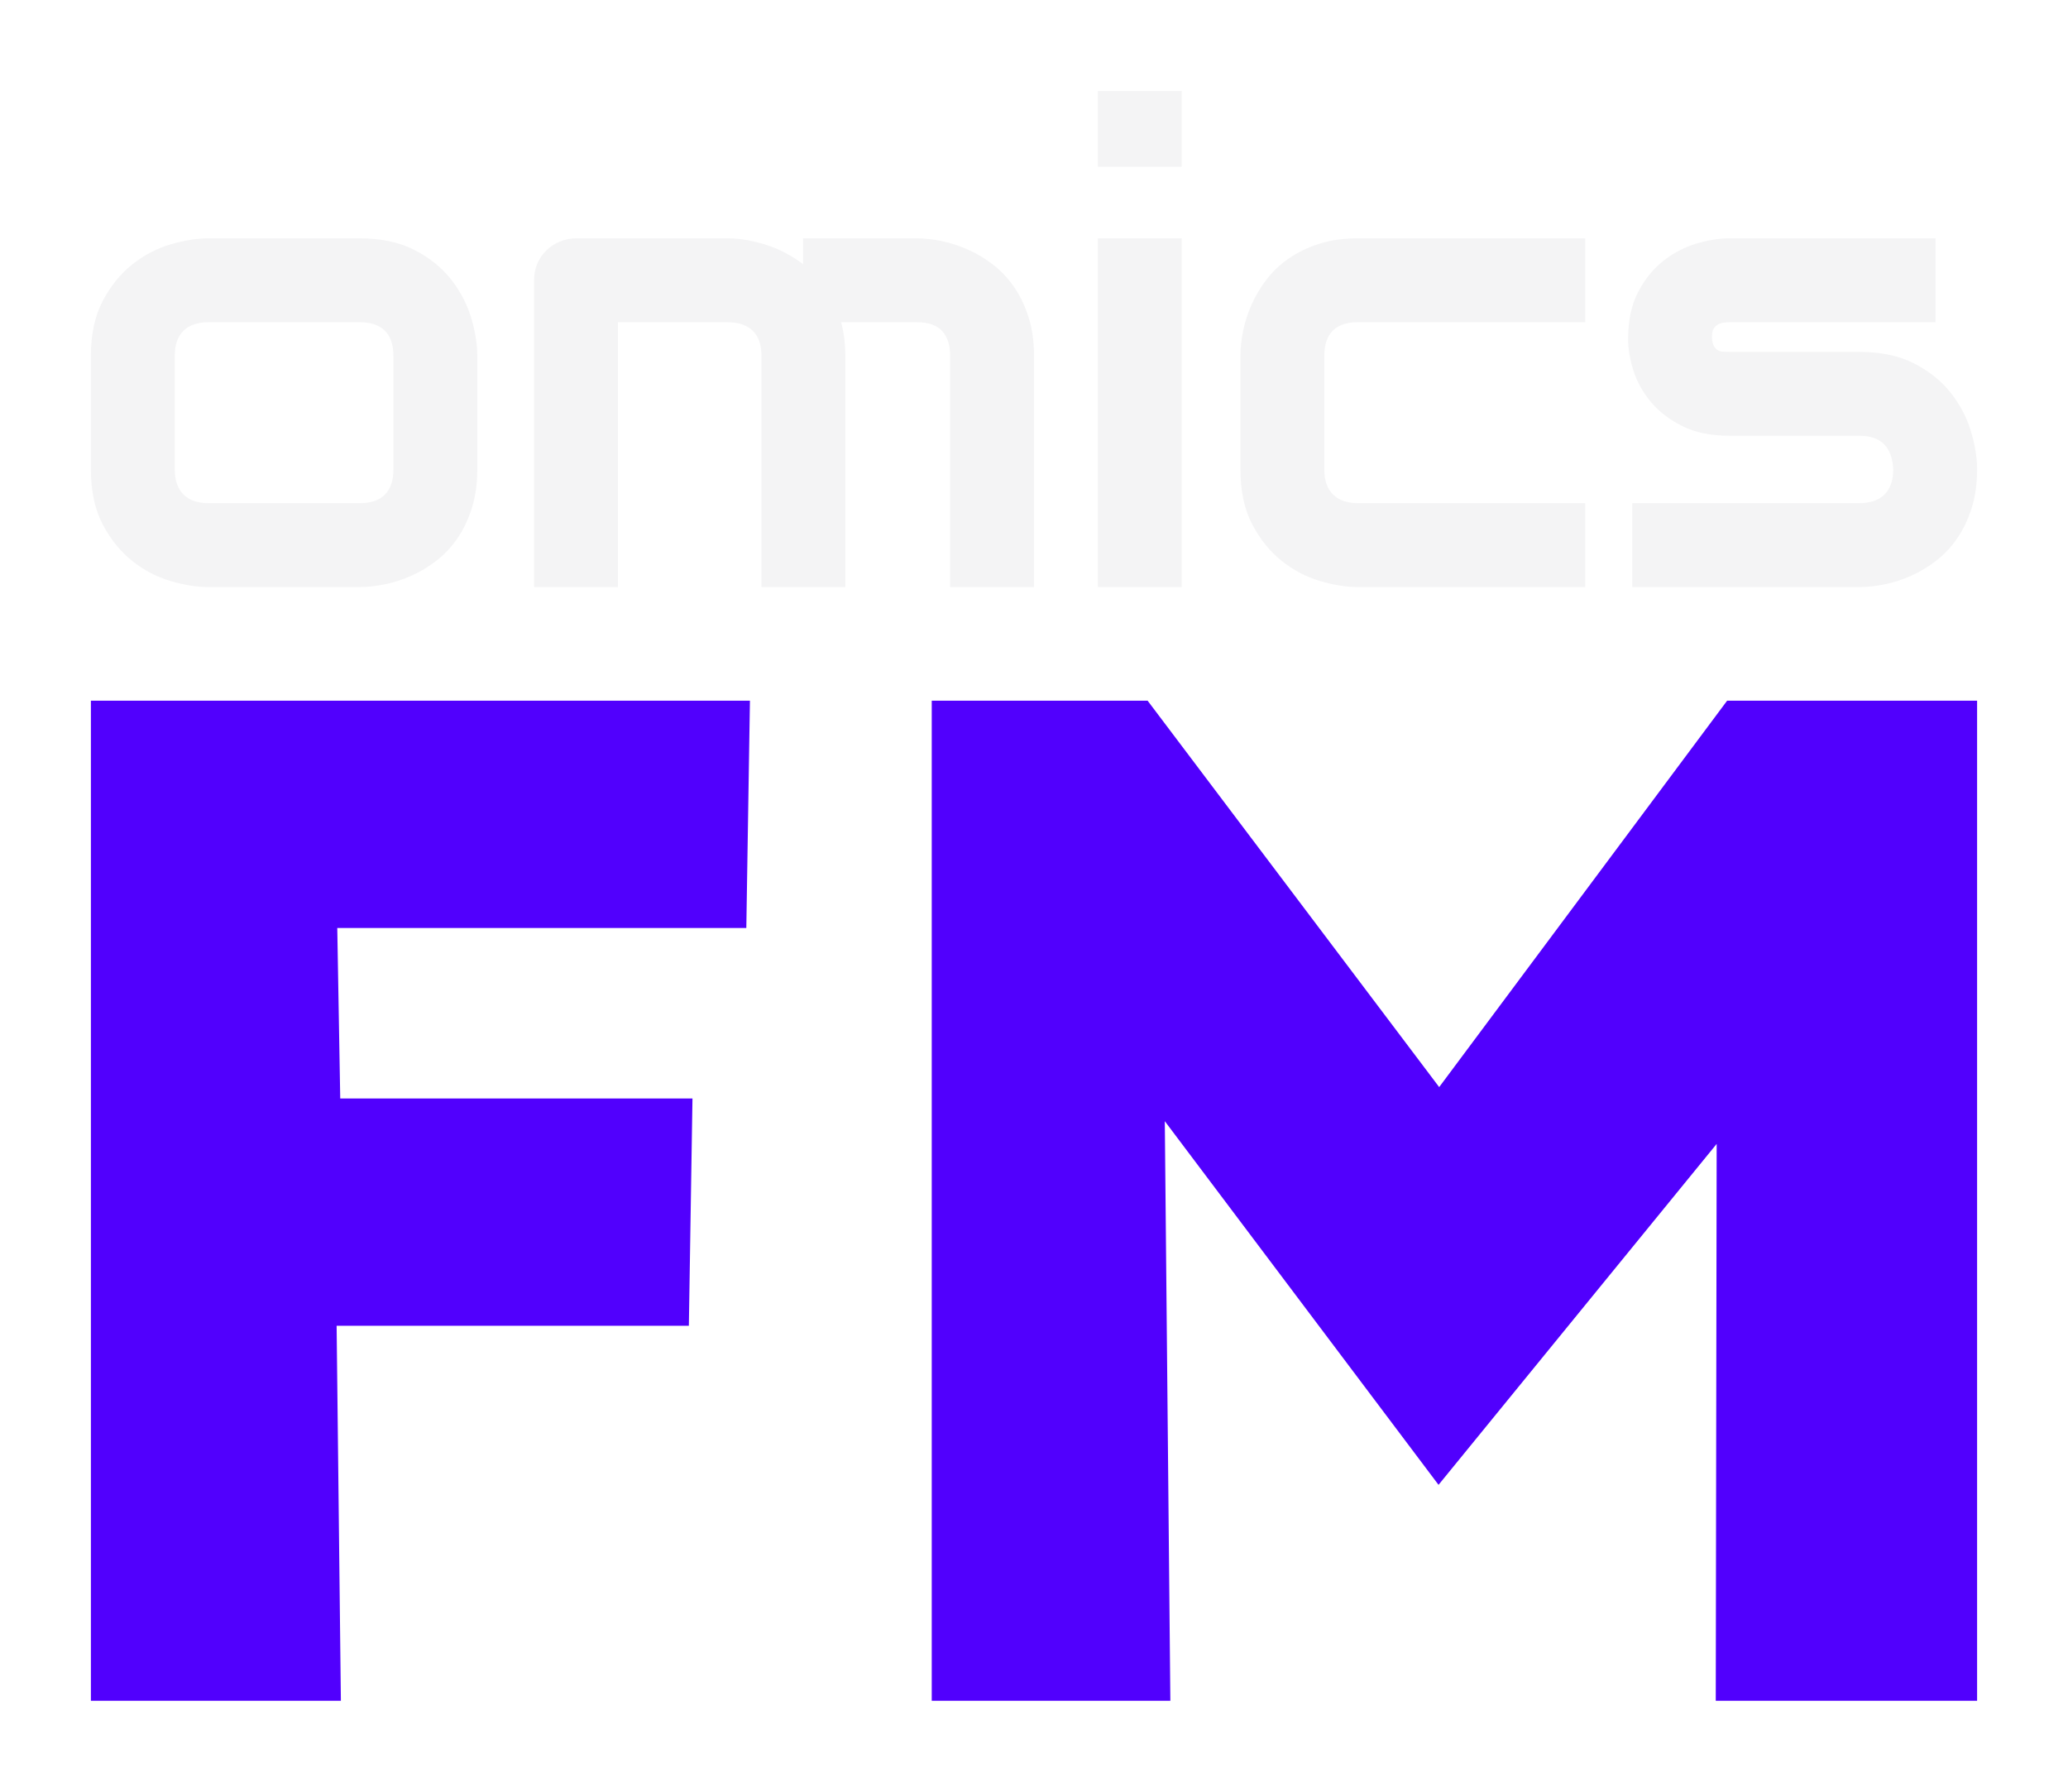
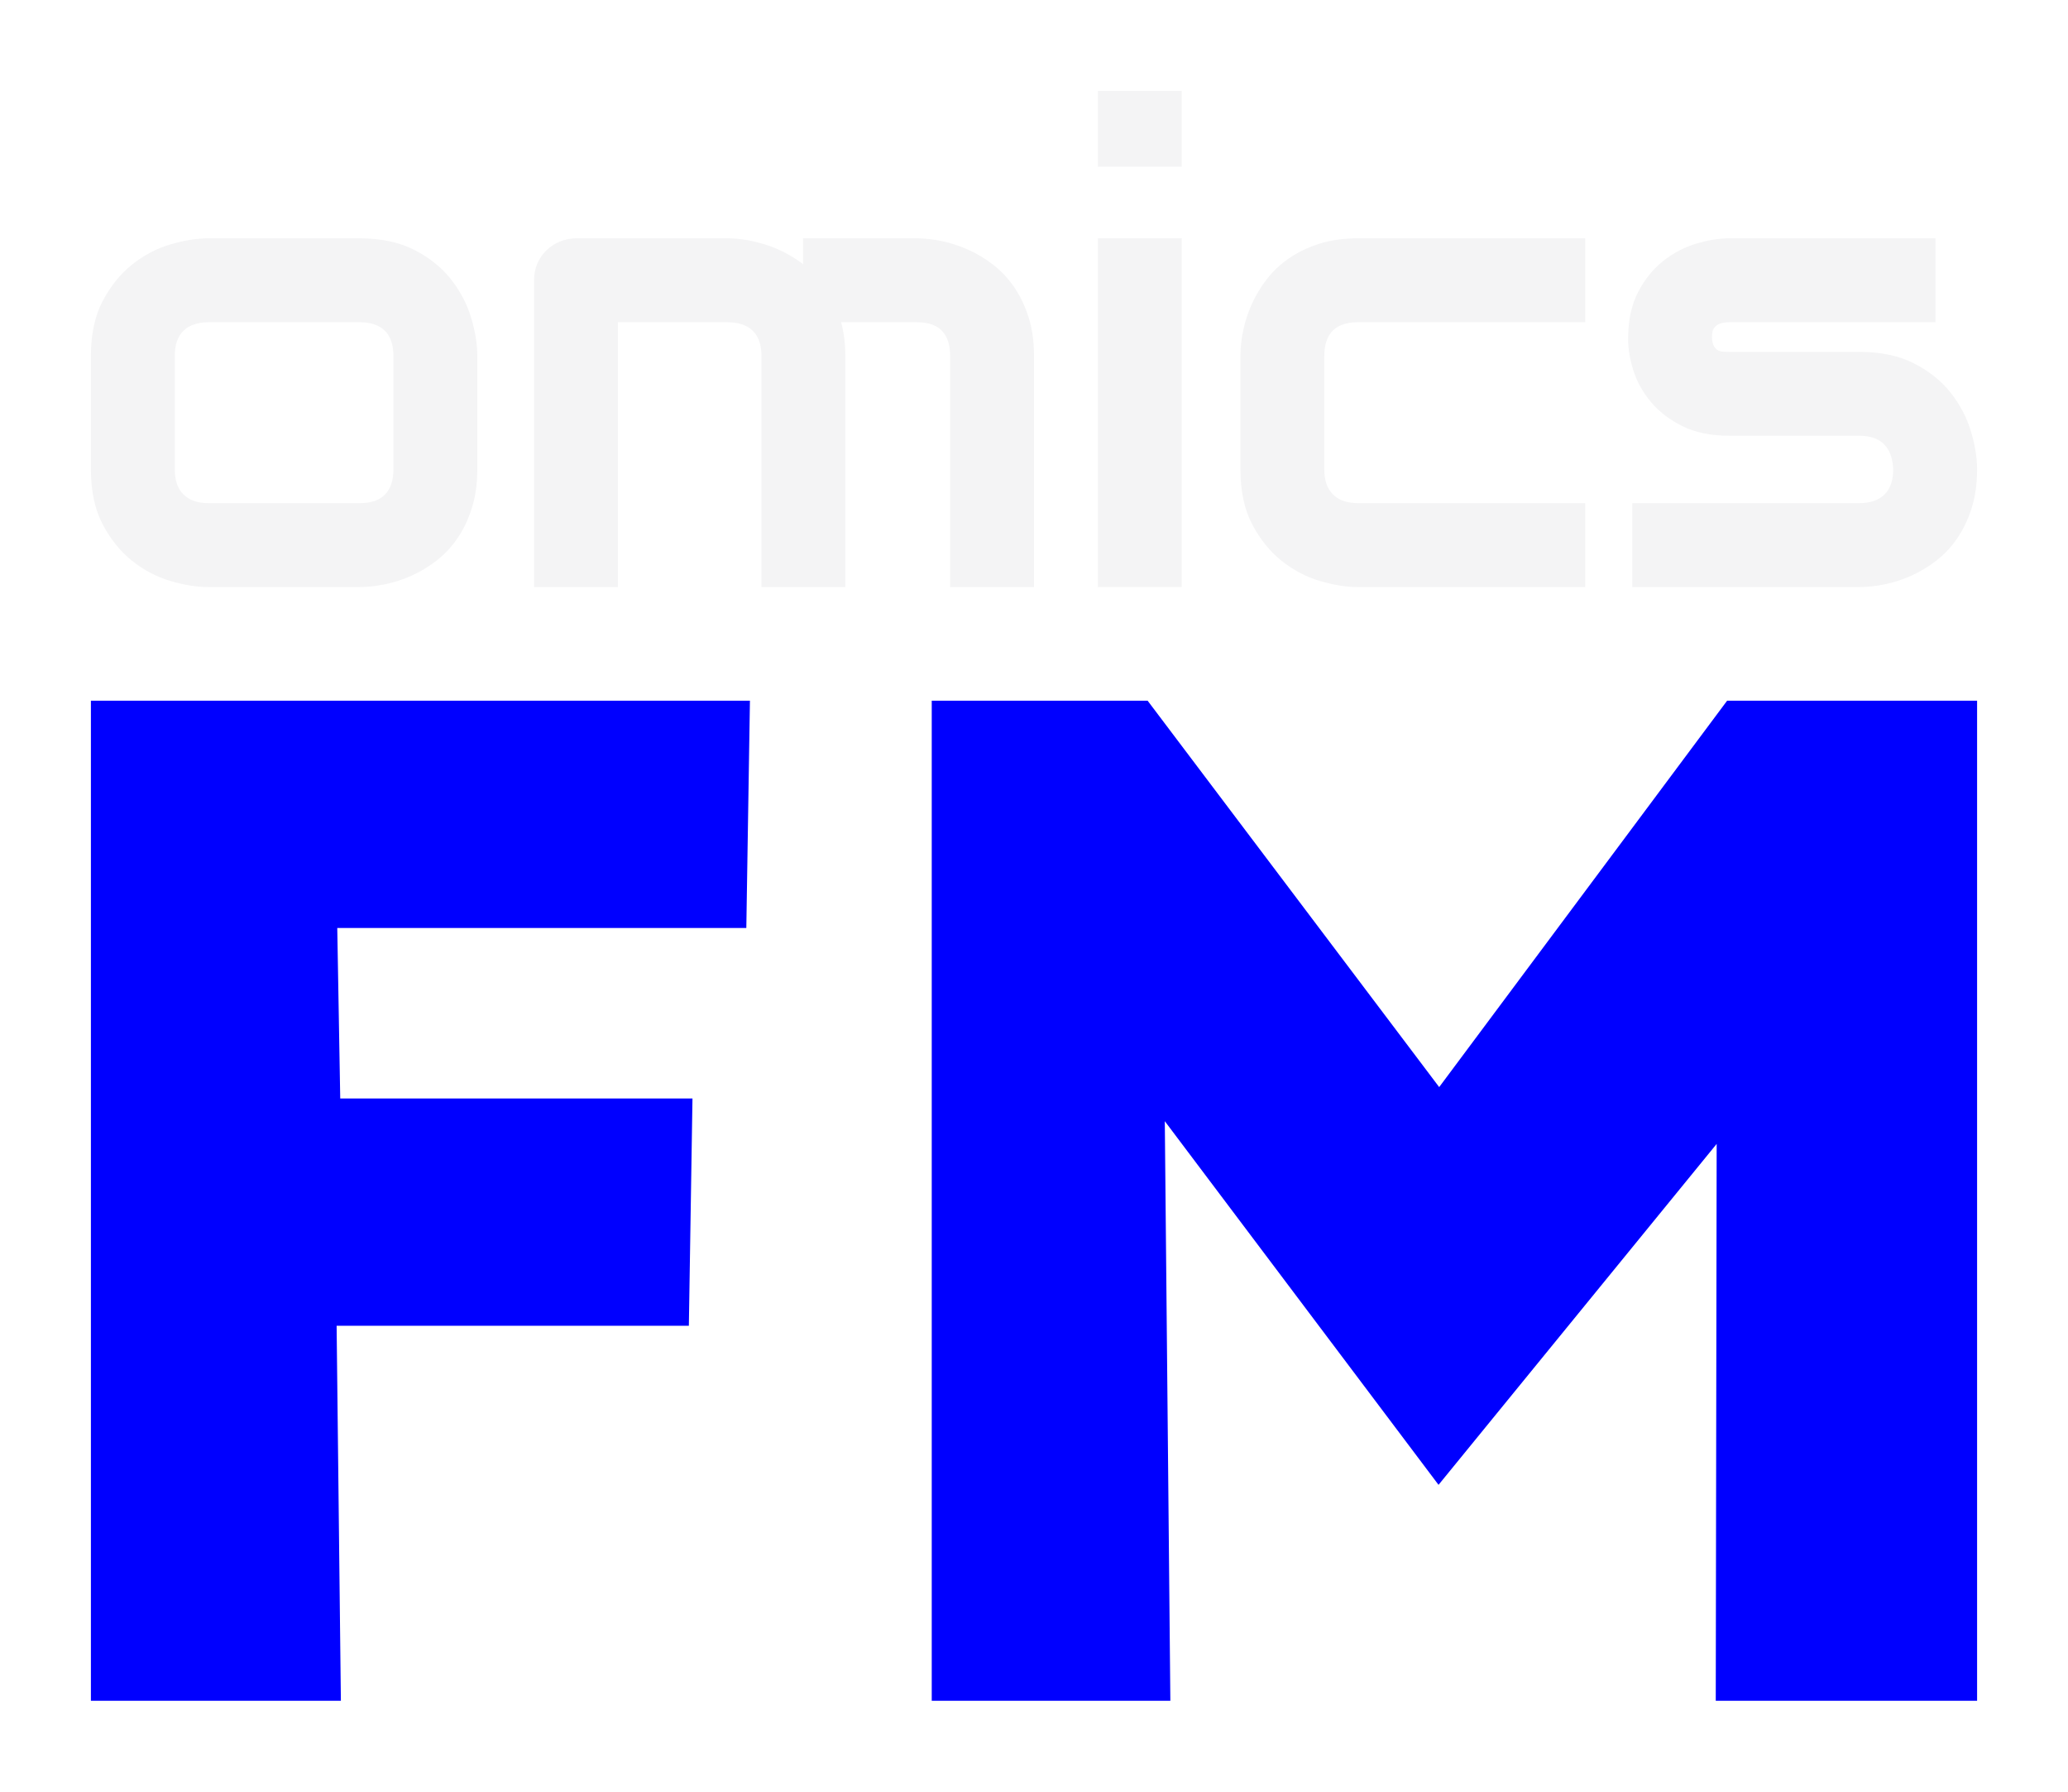
<svg xmlns="http://www.w3.org/2000/svg" viewBox="0 0 182 157.657" role="img">
  <g fill="#F4F4F5" transform="translate(5.161423 51.65732) scale(0.02838577 -0.02838577)">
    <path transform="translate(0 0)" d="M1298 365Q1298 298 1281.0 244.5Q1264 191 1236.0 150.5Q1208 110 1171.0 81.5Q1134 53 1093.5 35.0Q1053 17 1011.5 8.5Q970 0 933 0H464Q410 0 346.0 19.0Q282 38 227.5 81.5Q173 125 136.5 194.5Q100 264 100 365V717Q100 817 136.5 886.5Q173 956 227.5 999.5Q282 1043 346.0 1062.0Q410 1081 464 1081H933Q1033 1081 1103.0 1045.0Q1173 1009 1216.0 954.5Q1259 900 1278.5 836.0Q1298 772 1298 717ZM1038 715Q1038 769 1011.0 795.0Q984 821 933 821H466Q414 821 387.0 794.5Q360 768 360 717V365Q360 314 387.0 287.0Q414 260 466 260H933Q986 260 1012.0 287.0Q1038 314 1038 365Z" />
    <path transform="translate(1352 0)" d="M1087 0H827V717Q827 768 800.0 794.5Q773 821 720 821H382V0H122V952Q122 979 132.0 1002.5Q142 1026 160.0 1043.5Q178 1061 202.0 1071.0Q226 1081 253 1081H722Q776 1081 838.0 1062.0Q900 1043 956 1001V1081H1308Q1345 1081 1386.0 1072.5Q1427 1064 1467.5 1046.0Q1508 1028 1545.0 999.5Q1582 971 1610.0 930.5Q1638 890 1655.0 837.0Q1672 784 1672 717V0H1412V717Q1412 768 1386.5 794.5Q1361 821 1308 821H1074Q1087 773 1087 717Z" />
    <path transform="translate(3096 0)" d="M386 1303H126V1538H386ZM386 0H126V1081H386Z" />
    <path transform="translate(3564 0)" d="M1169 0H464Q410 0 346.0 19.0Q282 38 227.5 81.5Q173 125 136.5 194.5Q100 264 100 365V717Q100 754 108.5 795.0Q117 836 135.0 876.5Q153 917 181.5 954.0Q210 991 250.5 1019.0Q291 1047 344.0 1064.0Q397 1081 464 1081H1169V821H464Q413 821 386.5 795.0Q360 769 360 715V365Q360 314 387.0 287.0Q414 260 466 260H1169Z" />
    <path transform="translate(4781 0)" d="M1167 365Q1167 298 1150.0 244.5Q1133 191 1105.0 150.5Q1077 110 1040.0 81.5Q1003 53 962.5 35.0Q922 17 880.5 8.5Q839 0 802 0H98V260H800Q853 260 880.0 287.0Q907 314 907 365Q902 469 802 469H399Q313 469 253.0 499.0Q193 529 155.5 574.0Q118 619 101.5 671.0Q85 723 85 768Q85 855 116.0 914.5Q147 974 194.0 1011.0Q241 1048 296.0 1064.5Q351 1081 399 1081H1038V821H401Q381 821 369.5 816.5Q358 812 352.5 804.5Q347 797 346.0 788.5Q345 780 345 772Q346 756 351.0 747.0Q356 738 363.5 734.0Q371 730 380.5 729.5Q390 729 399 729H802Q902 729 972.0 693.0Q1042 657 1085.0 602.5Q1128 548 1147.5 484.0Q1167 420 1167 365Z" />
  </g>
  <g transform="translate(0 49.65732)">
-     <g fill="#5100FD" transform="matrix(1 0 0.2840909 1 -28.40909 0)">
+     <g fill="#0000FF" transform="matrix(1 0 0.2840909 1 -28.40909 0)">
      <path d="M8 100 33 12H91L85 32H49L45 47H76L70 67H39L30 100Z" />
      <path d="M82 100 107 12H126L142 46 177 12H199L174 100H151L165 51 132 81 117 49 103 100Z" />
    </g>
  </g>
</svg>
